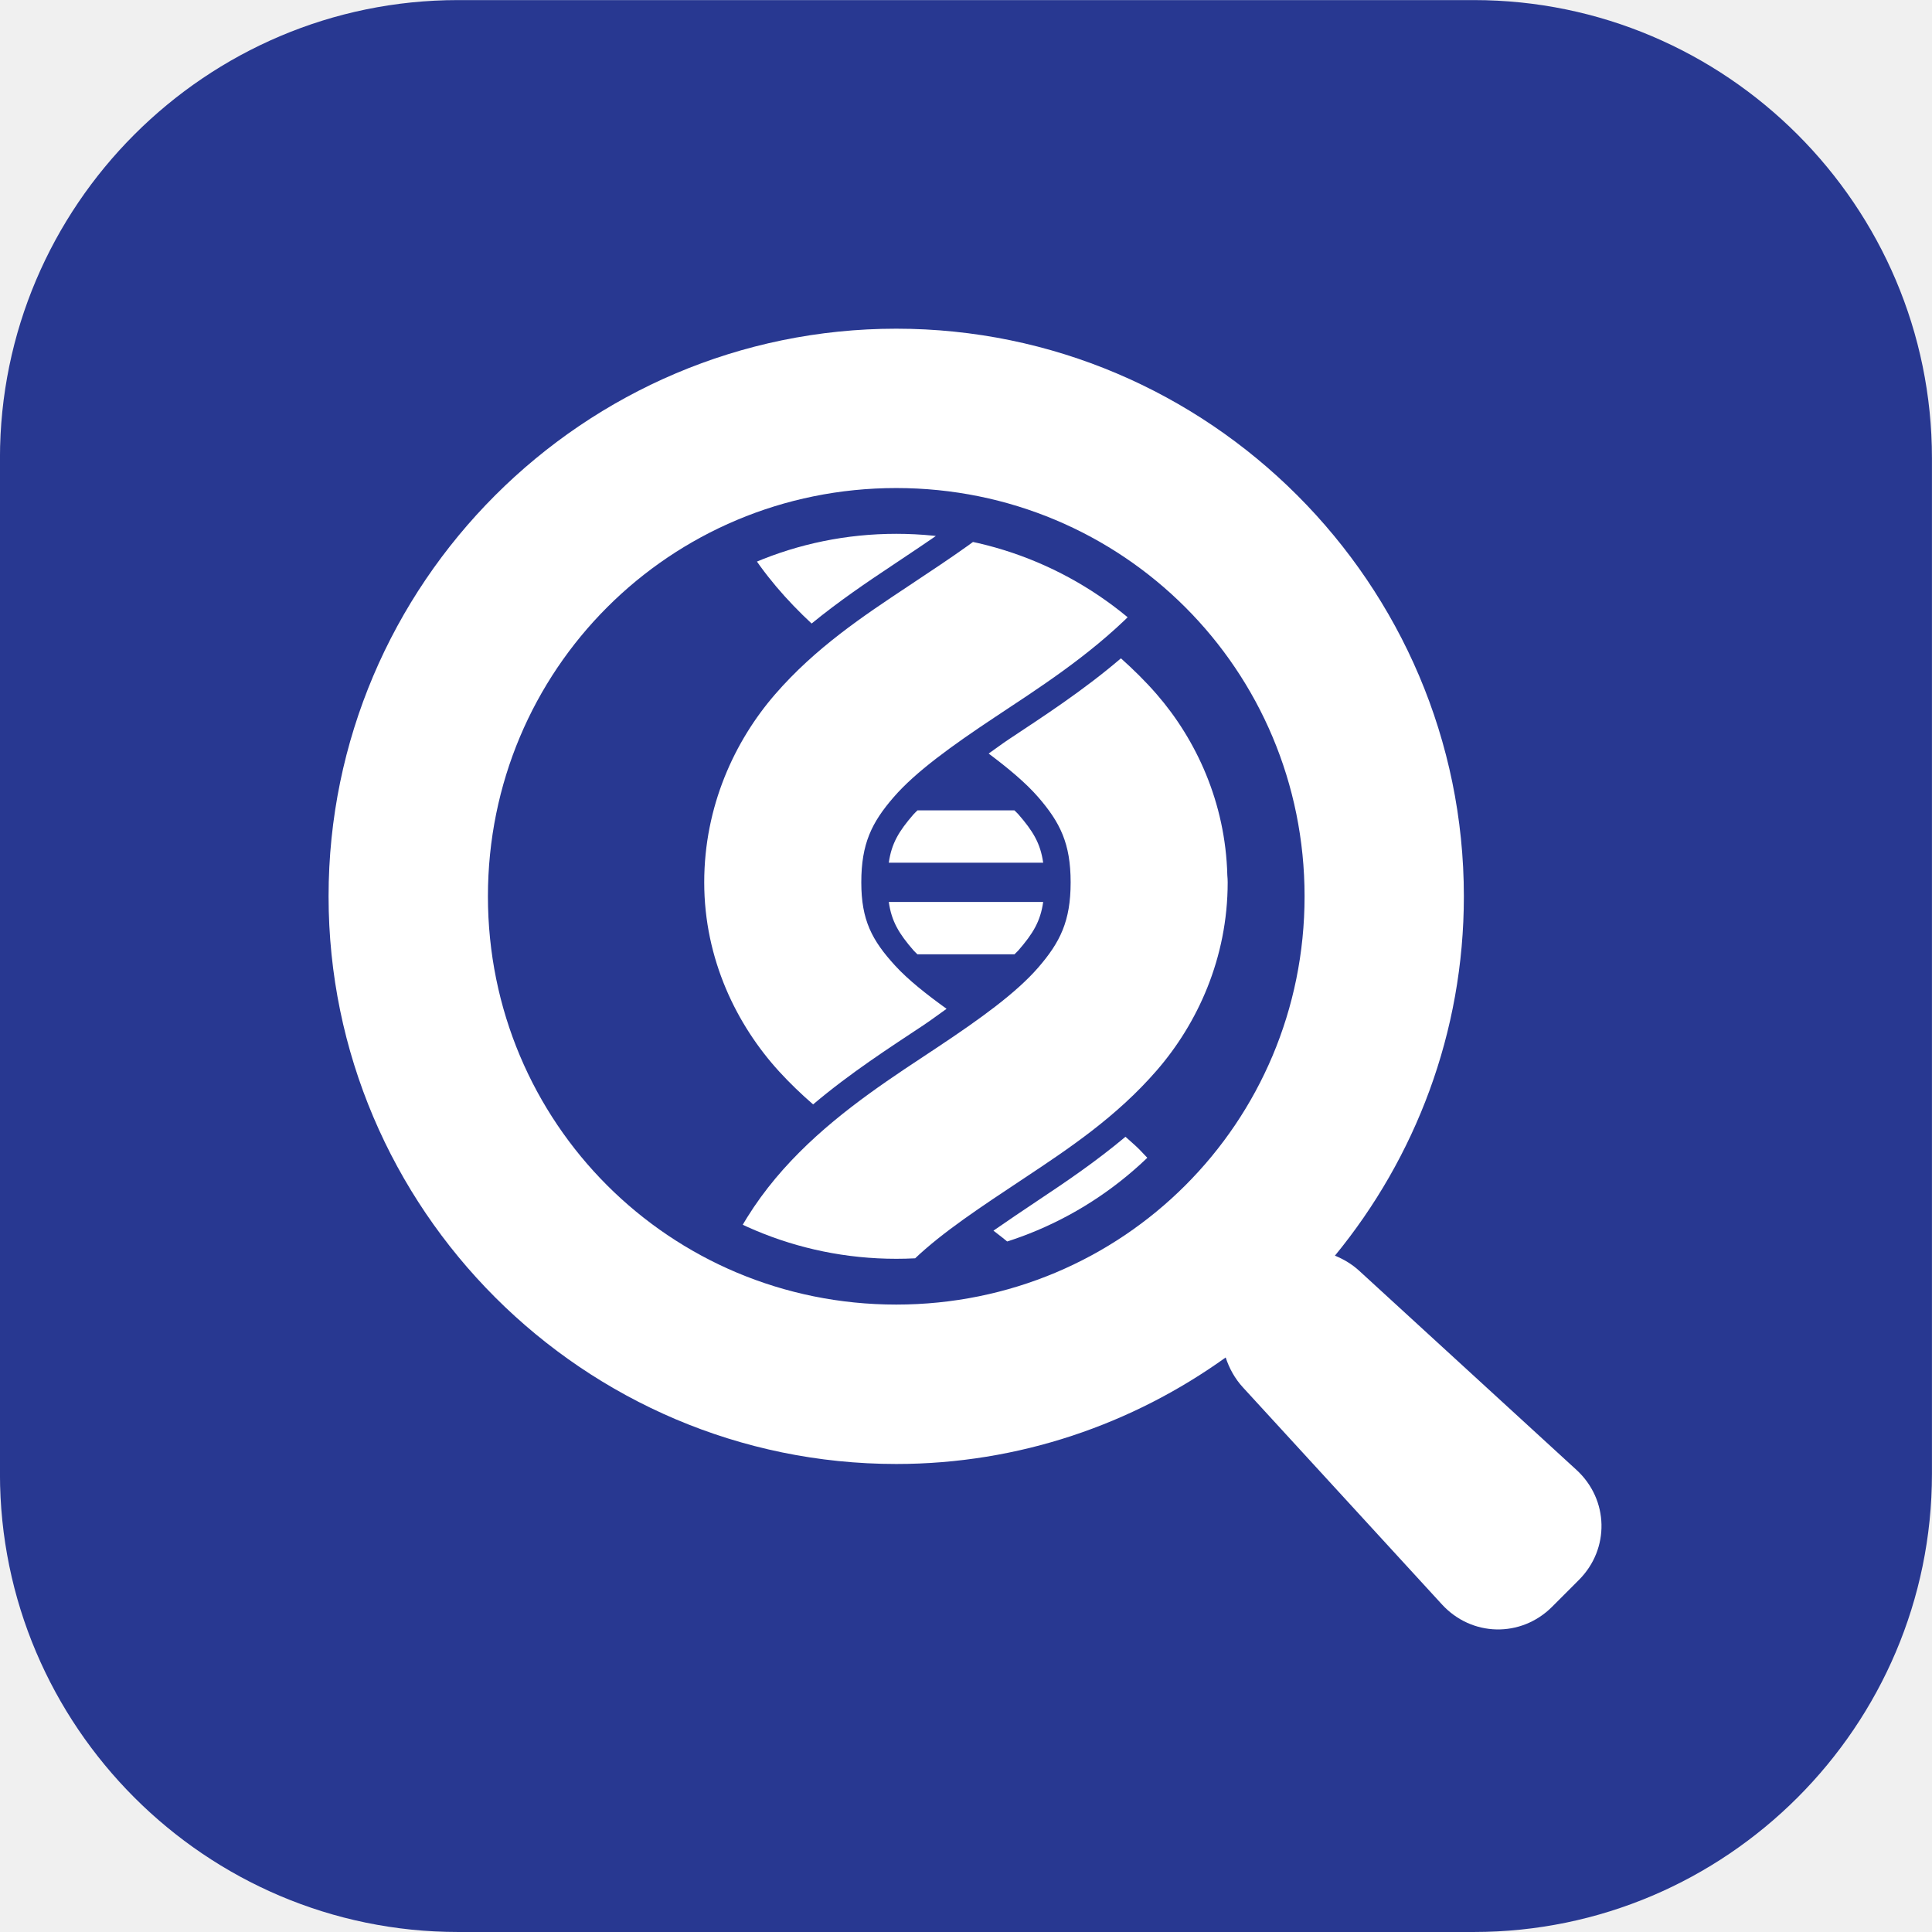
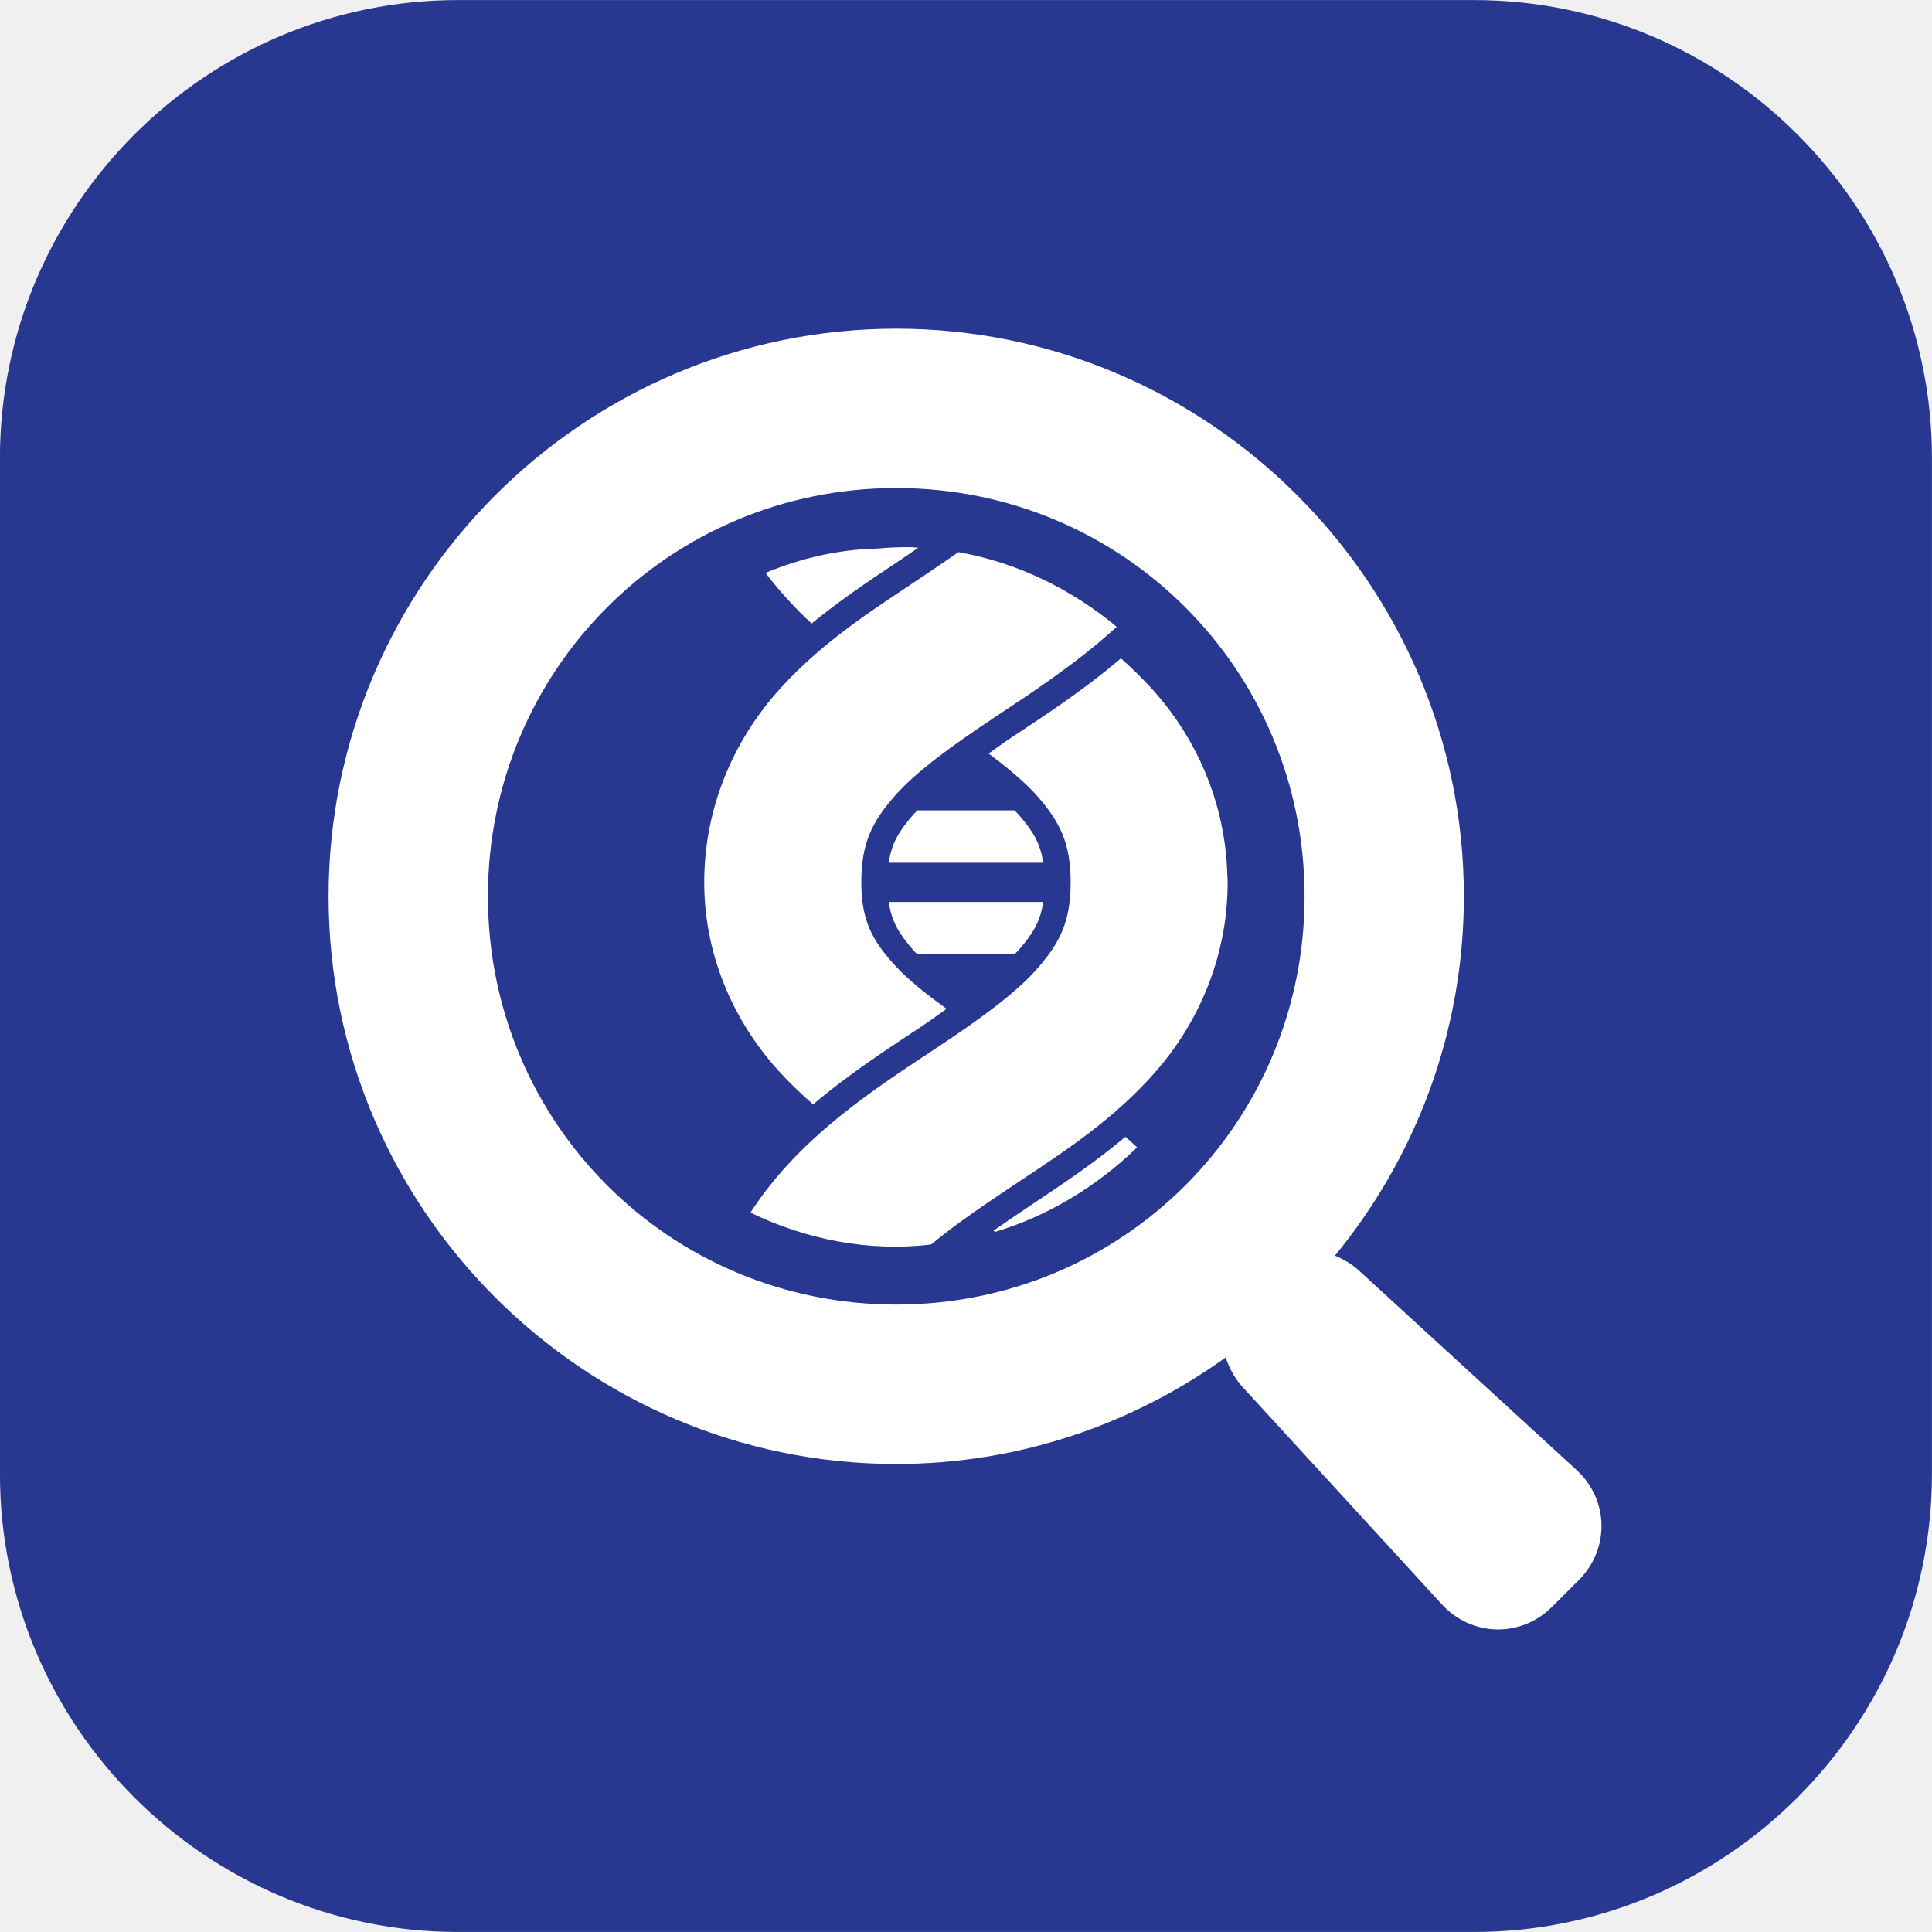
<svg xmlns="http://www.w3.org/2000/svg" viewBox="0 0 64.427 64.427" height="64.427" width="64.427" xml:space="preserve" id="svg5374" version="1.1">
  <defs id="defs5378">
    <clipPath id="clipPath5402" clipPathUnits="userSpaceOnUse">
      <path id="path5400" d="m 7.323,-15.691 c 0,5.007 -4.059,9.066 -9.066,9.066 -5.007,0 -9.066,-4.059 -9.066,-9.066 0,-5.007 4.059,-9.066 9.066,-9.066 5.007,0 9.066,4.059 9.066,9.066 z" />
    </clipPath>
  </defs>
-   <g transform="matrix(1.333333,0,0,-1.333333,0,64.42667)" id="g5382">
-     <g transform="translate(72,-23.681)" id="g5384">
-       <g transform="translate(-47.841,65.275)" id="g5386">
-         <g id="g5388">
-           <g id="g5390">
-             <g id="g5392">
-               <g style="opacity:1" id="g5544">
-                 <path id="path5548" d="m -12.703,-41.594 c -6.31,0 -11.457,5.147 -11.457,11.457 v 25.404 c 0,6.31 5.147,11.457 11.457,11.457 h 25.406 c 6.31,0 11.457,-5.147 11.457,-11.457 V -30.137 c 0,-6.31 -5.147,-11.457 -11.457,-11.457 z" style="color:#000000;font-style:normal;font-variant:normal;font-weight:normal;font-stretch:normal;font-size:medium;line-height:normal;font-family:sans-serif;font-variant-ligatures:normal;font-variant-position:normal;font-variant-caps:normal;font-variant-numeric:normal;font-variant-alternates:normal;font-variant-east-asian:normal;font-feature-settings:normal;font-variation-settings:normal;text-indent:0;text-align:start;text-decoration:none;text-decoration-line:none;text-decoration-style:solid;text-decoration-color:#000000;letter-spacing:normal;word-spacing:normal;text-transform:none;writing-mode:lr-tb;direction:ltr;text-orientation:mixed;dominant-baseline:auto;baseline-shift:baseline;text-anchor:start;white-space:normal;shape-padding:0;shape-margin:0;inline-size:0;clip-rule:nonzero;display:inline;overflow:visible;visibility:visible;isolation:auto;mix-blend-mode:normal;color-interpolation:sRGB;color-interpolation-filters:linearRGB;solid-color:#000000;solid-opacity:1;vector-effect:none;fill:#283891;fill-opacity:1;fill-rule:nonzero;stroke:none;stroke-width:2.989;stroke-linecap:butt;stroke-linejoin:miter;stroke-miterlimit:10;stroke-dasharray:none;stroke-dashoffset:0;stroke-opacity:1.0;filter-blend-mode:normal;filter-gaussianBlur-deviation:0;color-rendering:auto;image-rendering:auto;shape-rendering:auto;text-rendering:auto;enable-background:accumulate;stop-color:#000000;stop-opacity:1;" />
-               </g>
-             </g>
-             <g id="g5396">
-               <g clip-path="url(#clipPath5402)" id="g5398">
-                 <g id="g5404">
-                   <g id="g5406">
-                     <g transform="scale(-1)" id="g5408">
-                       <g id="g5410" />
-                       <g transform="rotate(180,-23.9205,32.6375)" id="g5412">
-                         <g id="g5414" />
-                         <g transform="translate(-7.2,-29.415)" id="g5416">
-                           <g transform="matrix(0.65698,0,0,0.65698,-16.41,22.391)" id="g5418">
-                             <g transform="translate(-36.882,104.13)" id="g5420">
-                               <g id="g5422">
-                                 <g id="g5424">
-                                   <g id="g5426" />
-                                   <g id="g5430">
-                                     <path d="m 26.055,11.533 a 2.618,2.618 0 0 0 -0.406,0.041 2.618,2.618 0 0 0 -2.123,3.033 c 0.478,2.708 1.895,4.655 3.539,6.186 0.918,-0.75 1.85,-1.381 2.717,-1.957 0.627,-0.417 1.173,-0.784 1.691,-1.146 -1.482,-1.149 -2.494,-2.31 -2.791,-3.992 a 2.618,2.618 0 0 0 -2.627,-2.164 z m 12.285,0 a 2.618,2.618 0 0 0 -2.596,2.164 c -0.452,2.566 -2.547,3.917 -5.479,5.865 -1.466,0.974 -3.068,2.034 -4.418,3.592 -1.35,1.557 -2.363,3.735 -2.363,6.27 0,2.572 1.092,4.769 2.502,6.311 0.362,0.396 0.741,0.757 1.129,1.094 1.258,-1.064 2.573,-1.906 3.664,-2.631 0.296,-0.196 0.518,-0.369 0.787,-0.557 -0.684,-0.493 -1.288,-0.972 -1.717,-1.441 -0.776,-0.848 -1.127,-1.521 -1.127,-2.775 0,-1.292 0.347,-1.996 1.08,-2.842 0.733,-0.846 1.939,-1.713 3.361,-2.658 2.845,-1.89 6.86,-4.345 7.736,-9.316 a 2.618,2.618 0 0 0 -2.125,-3.033 2.618,2.618 0 0 0 -0.436,-0.041 z m -0.959,10.42 c -1.28,1.094 -2.622,1.958 -3.734,2.697 -0.254,0.169 -0.443,0.316 -0.678,0.479 0.661,0.496 1.242,0.98 1.652,1.453 0.733,0.846 1.082,1.549 1.082,2.842 0,1.292 -0.349,1.996 -1.082,2.842 -0.733,0.846 -1.937,1.713 -3.359,2.658 -2.845,1.89 -6.86,4.347 -7.736,9.318 a 2.618,2.618 0 0 0 2.123,3.031 2.618,2.618 0 0 0 0.416,0.041 2.618,2.618 0 0 0 2.617,-2.164 c 0.452,-2.566 2.547,-3.917 5.479,-5.865 1.466,-0.974 3.066,-2.034 4.416,-3.592 1.35,-1.557 2.363,-3.735 2.363,-6.27 A 2.618,2.618 0 0 0 40.928,29.188 c -0.061,-2.432 -1.044,-4.525 -2.352,-6.033 -0.381,-0.439 -0.783,-0.832 -1.195,-1.201 z m -6.785,5.07 c -0.04,0.043 -0.096,0.09 -0.133,0.133 -0.485,0.56 -0.733,0.965 -0.824,1.613 h 5.148 c -0.091,-0.648 -0.341,-1.054 -0.826,-1.613 -0.037,-0.043 -0.092,-0.089 -0.133,-0.133 z m -0.957,3.055 c 0.091,0.649 0.339,1.055 0.824,1.615 0.036,0.042 0.091,0.088 0.131,0.131 h 3.236 c 0.04,-0.043 0.094,-0.089 0.131,-0.131 0.485,-0.56 0.735,-0.966 0.826,-1.615 z m 7.893,7.83 c -0.973,0.816 -1.967,1.491 -2.889,2.104 -0.561,0.373 -1.039,0.699 -1.514,1.027 0.425,0.324 0.821,0.648 1.141,0.971 0.882,0.893 1.334,1.664 1.443,2.916 a 2.618,2.618 0 0 0 2.582,2.389 2.618,2.618 0 0 0 0.254,-0.01 2.618,2.618 0 0 0 2.381,-2.836 c -0.224,-2.56 -1.465,-4.649 -2.936,-6.139 -0.15,-0.152 -0.309,-0.279 -0.463,-0.422 z" transform="matrix(1.141587,0,0,-1.141587,-36.77321,16.15525)" style="color:#000000;font-style:normal;font-variant:normal;font-weight:normal;font-stretch:normal;font-size:medium;line-height:normal;font-family:sans-serif;font-variant-ligatures:normal;font-variant-position:normal;font-variant-caps:normal;font-variant-numeric:normal;font-variant-alternates:normal;font-variant-east-asian:normal;font-feature-settings:normal;font-variation-settings:normal;text-indent:0;text-align:start;text-decoration:none;text-decoration-line:none;text-decoration-style:solid;text-decoration-color:#000000;letter-spacing:normal;word-spacing:normal;text-transform:none;writing-mode:lr-tb;direction:ltr;text-orientation:mixed;dominant-baseline:auto;baseline-shift:baseline;text-anchor:start;white-space:normal;shape-padding:0;shape-margin:0;inline-size:0;clip-rule:nonzero;display:inline;overflow:visible;visibility:visible;opacity:1;isolation:auto;mix-blend-mode:normal;color-interpolation:sRGB;color-interpolation-filters:linearRGB;solid-color:#000000;solid-opacity:1;vector-effect:none;fill:#ffffff;fill-opacity:1;fill-rule:nonzero;stroke:none;stroke-width:1.745;stroke-linecap:butt;stroke-linejoin:miter;stroke-miterlimit:10;stroke-dasharray:none;stroke-dashoffset:0;stroke-opacity:1;color-rendering:auto;image-rendering:auto;shape-rendering:auto;text-rendering:auto;enable-background:accumulate;stop-color:#000000;stop-opacity:1" id="path5509" />
-                                   </g>
-                                   <g id="g5434" />
-                                   <g id="g5438" />
-                                   <g id="g5442" />
-                                   <g id="g5446" />
-                                   <g id="g5450" />
-                                   <g id="g5454" />
-                                   <g id="g5458" />
-                                   <g id="g5462" />
-                                 </g>
-                               </g>
-                             </g>
-                           </g>
-                         </g>
-                         <g transform="translate(-47.841,65.275)" id="g5466" />
-                       </g>
-                     </g>
-                   </g>
-                 </g>
-               </g>
-             </g>
-             <g id="g5468">
-               <path transform="matrix(0.75,0,0,-0.75,-24.159,6.726001)" d="M 29.887 10.961 C 19.464 10.961 10.957 19.468 10.957 29.891 C 10.957 40.314 19.464 48.82 29.887 48.82 C 33.981 48.82 37.77 47.493 40.873 45.268 C 40.991 45.628 41.177 45.969 41.445 46.262 L 48.084 53.502 C 49.075 54.584 50.72 54.62 51.758 53.582 L 52.65 52.689 C 53.688 51.652 53.652 50.007 52.57 49.016 L 45.328 42.379 C 45.085 42.156 44.808 41.992 44.516 41.873 C 47.199 38.605 48.816 34.431 48.816 29.891 C 48.816 19.468 40.31 10.961 29.887 10.961 z M 29.887 16.275 C 37.438 16.275 43.504 22.339 43.504 29.891 C 43.504 37.442 37.438 43.504 29.887 43.504 C 22.335 43.504 16.271 37.442 16.271 29.891 C 16.271 22.339 22.335 16.275 29.887 16.275 z " style="color:#000000;font-style:normal;font-variant:normal;font-weight:normal;font-stretch:normal;font-size:medium;line-height:normal;font-family:sans-serif;font-variant-ligatures:normal;font-variant-position:normal;font-variant-caps:normal;font-variant-numeric:normal;font-variant-alternates:normal;font-variant-east-asian:normal;font-feature-settings:normal;font-variation-settings:normal;text-indent:0;text-align:start;text-decoration:none;text-decoration-line:none;text-decoration-style:solid;text-decoration-color:#000000;letter-spacing:normal;word-spacing:normal;text-transform:none;writing-mode:lr-tb;direction:ltr;text-orientation:mixed;dominant-baseline:auto;baseline-shift:baseline;text-anchor:start;white-space:normal;shape-padding:0;shape-margin:0;inline-size:0;clip-rule:nonzero;display:inline;overflow:visible;visibility:visible;opacity:1;isolation:auto;mix-blend-mode:normal;color-interpolation:sRGB;color-interpolation-filters:linearRGB;solid-color:#000000;solid-opacity:1;vector-effect:none;fill:#ffffff;fill-opacity:1;fill-rule:nonzero;stroke:none;stroke-width:5.313;stroke-linecap:butt;stroke-linejoin:miter;stroke-miterlimit:10;stroke-dasharray:none;stroke-dashoffset:0;stroke-opacity:1;color-rendering:auto;image-rendering:auto;shape-rendering:auto;text-rendering:auto;enable-background:accumulate;stop-color:#000000;stop-opacity:1" id="path5532" />
-             </g>
-             <g id="g5472" />
-           </g>
-         </g>
-       </g>
-     </g>
-   </g>
+   <path style="color:#000000;font-style:normal;font-variant:normal;font-weight:normal;font-stretch:normal;font-size:medium;line-height:normal;font-family:sans-serif;font-variant-ligatures:normal;font-variant-position:normal;font-variant-caps:normal;font-variant-numeric:normal;font-variant-alternates:normal;font-variant-east-asian:normal;font-feature-settings:normal;font-variation-settings:normal;text-indent:0;text-align:start;text-decoration:none;text-decoration-line:none;text-decoration-style:solid;text-decoration-color:#000000;letter-spacing:normal;word-spacing:normal;text-transform:none;writing-mode:lr-tb;direction:ltr;text-orientation:mixed;dominant-baseline:auto;baseline-shift:baseline;text-anchor:start;white-space:normal;shape-padding:0;shape-margin:0;inline-size:0;clip-rule:nonzero;display:inline;overflow:visible;visibility:visible;opacity:1;isolation:auto;mix-blend-mode:normal;color-interpolation:sRGB;color-interpolation-filters:linearRGB;solid-color:#000000;solid-opacity:1;vector-effect:none;fill:#283891;fill-opacity:1;fill-rule:nonzero;stroke:none;stroke-width:3.985;stroke-linecap:butt;stroke-linejoin:miter;stroke-miterlimit:10;stroke-dasharray:none;stroke-dashoffset:0;stroke-opacity:1;color-rendering:auto;image-rendering:auto;shape-rendering:auto;text-rendering:auto;enable-background:accumulate;stop-color:#000000;stop-opacity:1" d="m 15.274,64.426 c -8.413,0 -15.276,-6.863 -15.276,-15.276 V 15.278 C -0.002,6.865 6.861,0.002 15.274,0.002 h 33.875 c 8.413,0 15.276,6.863 15.276,15.276 v 33.872 c 0,8.413 -6.863,15.276 -15.276,15.276 z" id="path5548" />
+   <path d="M 29.887 10.961 C 19.464 10.961 10.957 19.468 10.957 29.891 C 10.957 40.314 19.464 48.82 29.887 48.82 C 33.981 48.82 37.77 47.493 40.873 45.268 C 40.991 45.628 41.177 45.969 41.445 46.262 L 48.084 53.502 C 49.075 54.584 50.72 54.62 51.758 53.582 L 52.65 52.689 C 53.688 51.652 53.652 50.007 52.57 49.016 L 45.328 42.379 C 45.085 42.156 44.808 41.992 44.516 41.873 C 47.199 38.605 48.816 34.431 48.816 29.891 C 48.816 19.468 40.31 10.961 29.887 10.961 z M 29.887 16.275 C 37.438 16.275 43.504 22.339 43.504 29.891 C 43.504 37.442 37.438 43.504 29.887 43.504 C 22.335 43.504 16.271 37.442 16.271 29.891 C 16.271 22.339 22.335 16.275 29.887 16.275 z M 30.393 18.248 C 30.021 18.242 29.647 18.256 29.271 18.293 C 27.967 18.318 26.707 18.613 25.527 19.105 C 25.999 19.721 26.517 20.283 27.064 20.793 C 27.982 20.043 28.915 19.412 29.781 18.836 C 30.093 18.629 30.345 18.454 30.623 18.266 C 30.546 18.262 30.47 18.249 30.393 18.248 z M 31.961 18.412 C 31.429 18.783 30.878 19.156 30.266 19.562 C 28.8 20.537 27.198 21.597 25.848 23.154 C 24.498 24.712 23.484 26.89 23.484 29.424 C 23.484 31.996 24.576 34.193 25.986 35.734 C 26.349 36.13 26.728 36.492 27.115 36.828 C 28.373 35.764 29.688 34.922 30.779 34.197 C 31.075 34.001 31.297 33.828 31.566 33.641 C 30.883 33.148 30.279 32.668 29.85 32.199 C 29.073 31.351 28.723 30.679 28.723 29.424 C 28.723 28.131 29.07 27.428 29.803 26.582 C 30.536 25.736 31.742 24.869 33.164 23.924 C 34.421 23.088 35.898 22.127 37.24 20.902 C 35.718 19.638 33.901 18.753 31.961 18.412 z M 37.381 21.953 C 36.1 23.047 34.759 23.911 33.646 24.65 C 33.392 24.819 33.204 24.967 32.969 25.129 C 33.629 25.625 34.211 26.109 34.621 26.582 C 35.354 27.428 35.703 28.131 35.703 29.424 C 35.703 30.716 35.354 31.42 34.621 32.266 C 33.888 33.112 32.684 33.979 31.262 34.924 C 29.261 36.254 26.685 37.869 25.025 40.438 C 26.892 41.339 28.973 41.748 31.049 41.502 C 31.913 40.781 32.961 40.082 34.16 39.285 C 35.626 38.311 37.226 37.251 38.576 35.693 C 39.926 34.136 40.939 31.958 40.939 29.424 A 2.618 2.618 0 0 0 40.928 29.188 C 40.866 26.756 39.883 24.662 38.576 23.154 C 38.195 22.715 37.793 22.322 37.381 21.953 z M 30.596 27.023 C 30.555 27.067 30.5 27.114 30.463 27.156 C 29.978 27.716 29.73 28.121 29.639 28.77 L 34.787 28.77 C 34.696 28.121 34.446 27.716 33.961 27.156 C 33.924 27.114 33.869 27.067 33.828 27.023 L 30.596 27.023 z M 29.639 30.078 C 29.729 30.728 29.978 31.133 30.463 31.693 C 30.499 31.735 30.554 31.781 30.594 31.824 L 33.83 31.824 C 33.87 31.781 33.924 31.735 33.961 31.693 C 34.446 31.133 34.696 30.728 34.787 30.078 L 29.639 30.078 z M 37.531 37.908 C 36.558 38.724 35.564 39.4 34.643 40.012 C 34.081 40.385 33.604 40.711 33.129 41.039 C 33.147 41.053 33.164 41.066 33.182 41.08 C 34.96 40.547 36.581 39.558 37.92 38.262 C 37.792 38.14 37.66 38.028 37.531 37.908 z " style="color:#000000;font-style:normal;font-variant:normal;font-weight:normal;font-stretch:normal;font-size:medium;line-height:normal;font-family:sans-serif;font-variant-ligatures:normal;font-variant-position:normal;font-variant-caps:normal;font-variant-numeric:normal;font-variant-alternates:normal;font-variant-east-asian:normal;font-feature-settings:normal;font-variation-settings:normal;text-indent:0;text-align:start;text-decoration:none;text-decoration-line:none;text-decoration-style:solid;text-decoration-color:#000000;letter-spacing:normal;word-spacing:normal;text-transform:none;writing-mode:lr-tb;direction:ltr;text-orientation:mixed;dominant-baseline:auto;baseline-shift:baseline;text-anchor:start;white-space:normal;shape-padding:0;shape-margin:0;inline-size:0;clip-rule:nonzero;display:inline;overflow:visible;visibility:visible;opacity:1;isolation:auto;mix-blend-mode:normal;color-interpolation:sRGB;color-interpolation-filters:linearRGB;solid-color:#000000;solid-opacity:1;vector-effect:none;fill:#ffffff;fill-opacity:1;fill-rule:nonzero;stroke:none;stroke-width:5.313;stroke-linecap:butt;stroke-linejoin:miter;stroke-miterlimit:10;stroke-dasharray:none;stroke-dashoffset:0;stroke-opacity:1;color-rendering:auto;image-rendering:auto;shape-rendering:auto;text-rendering:auto;enable-background:accumulate;stop-color:#000000;stop-opacity:1" id="path5532" />
</svg>
